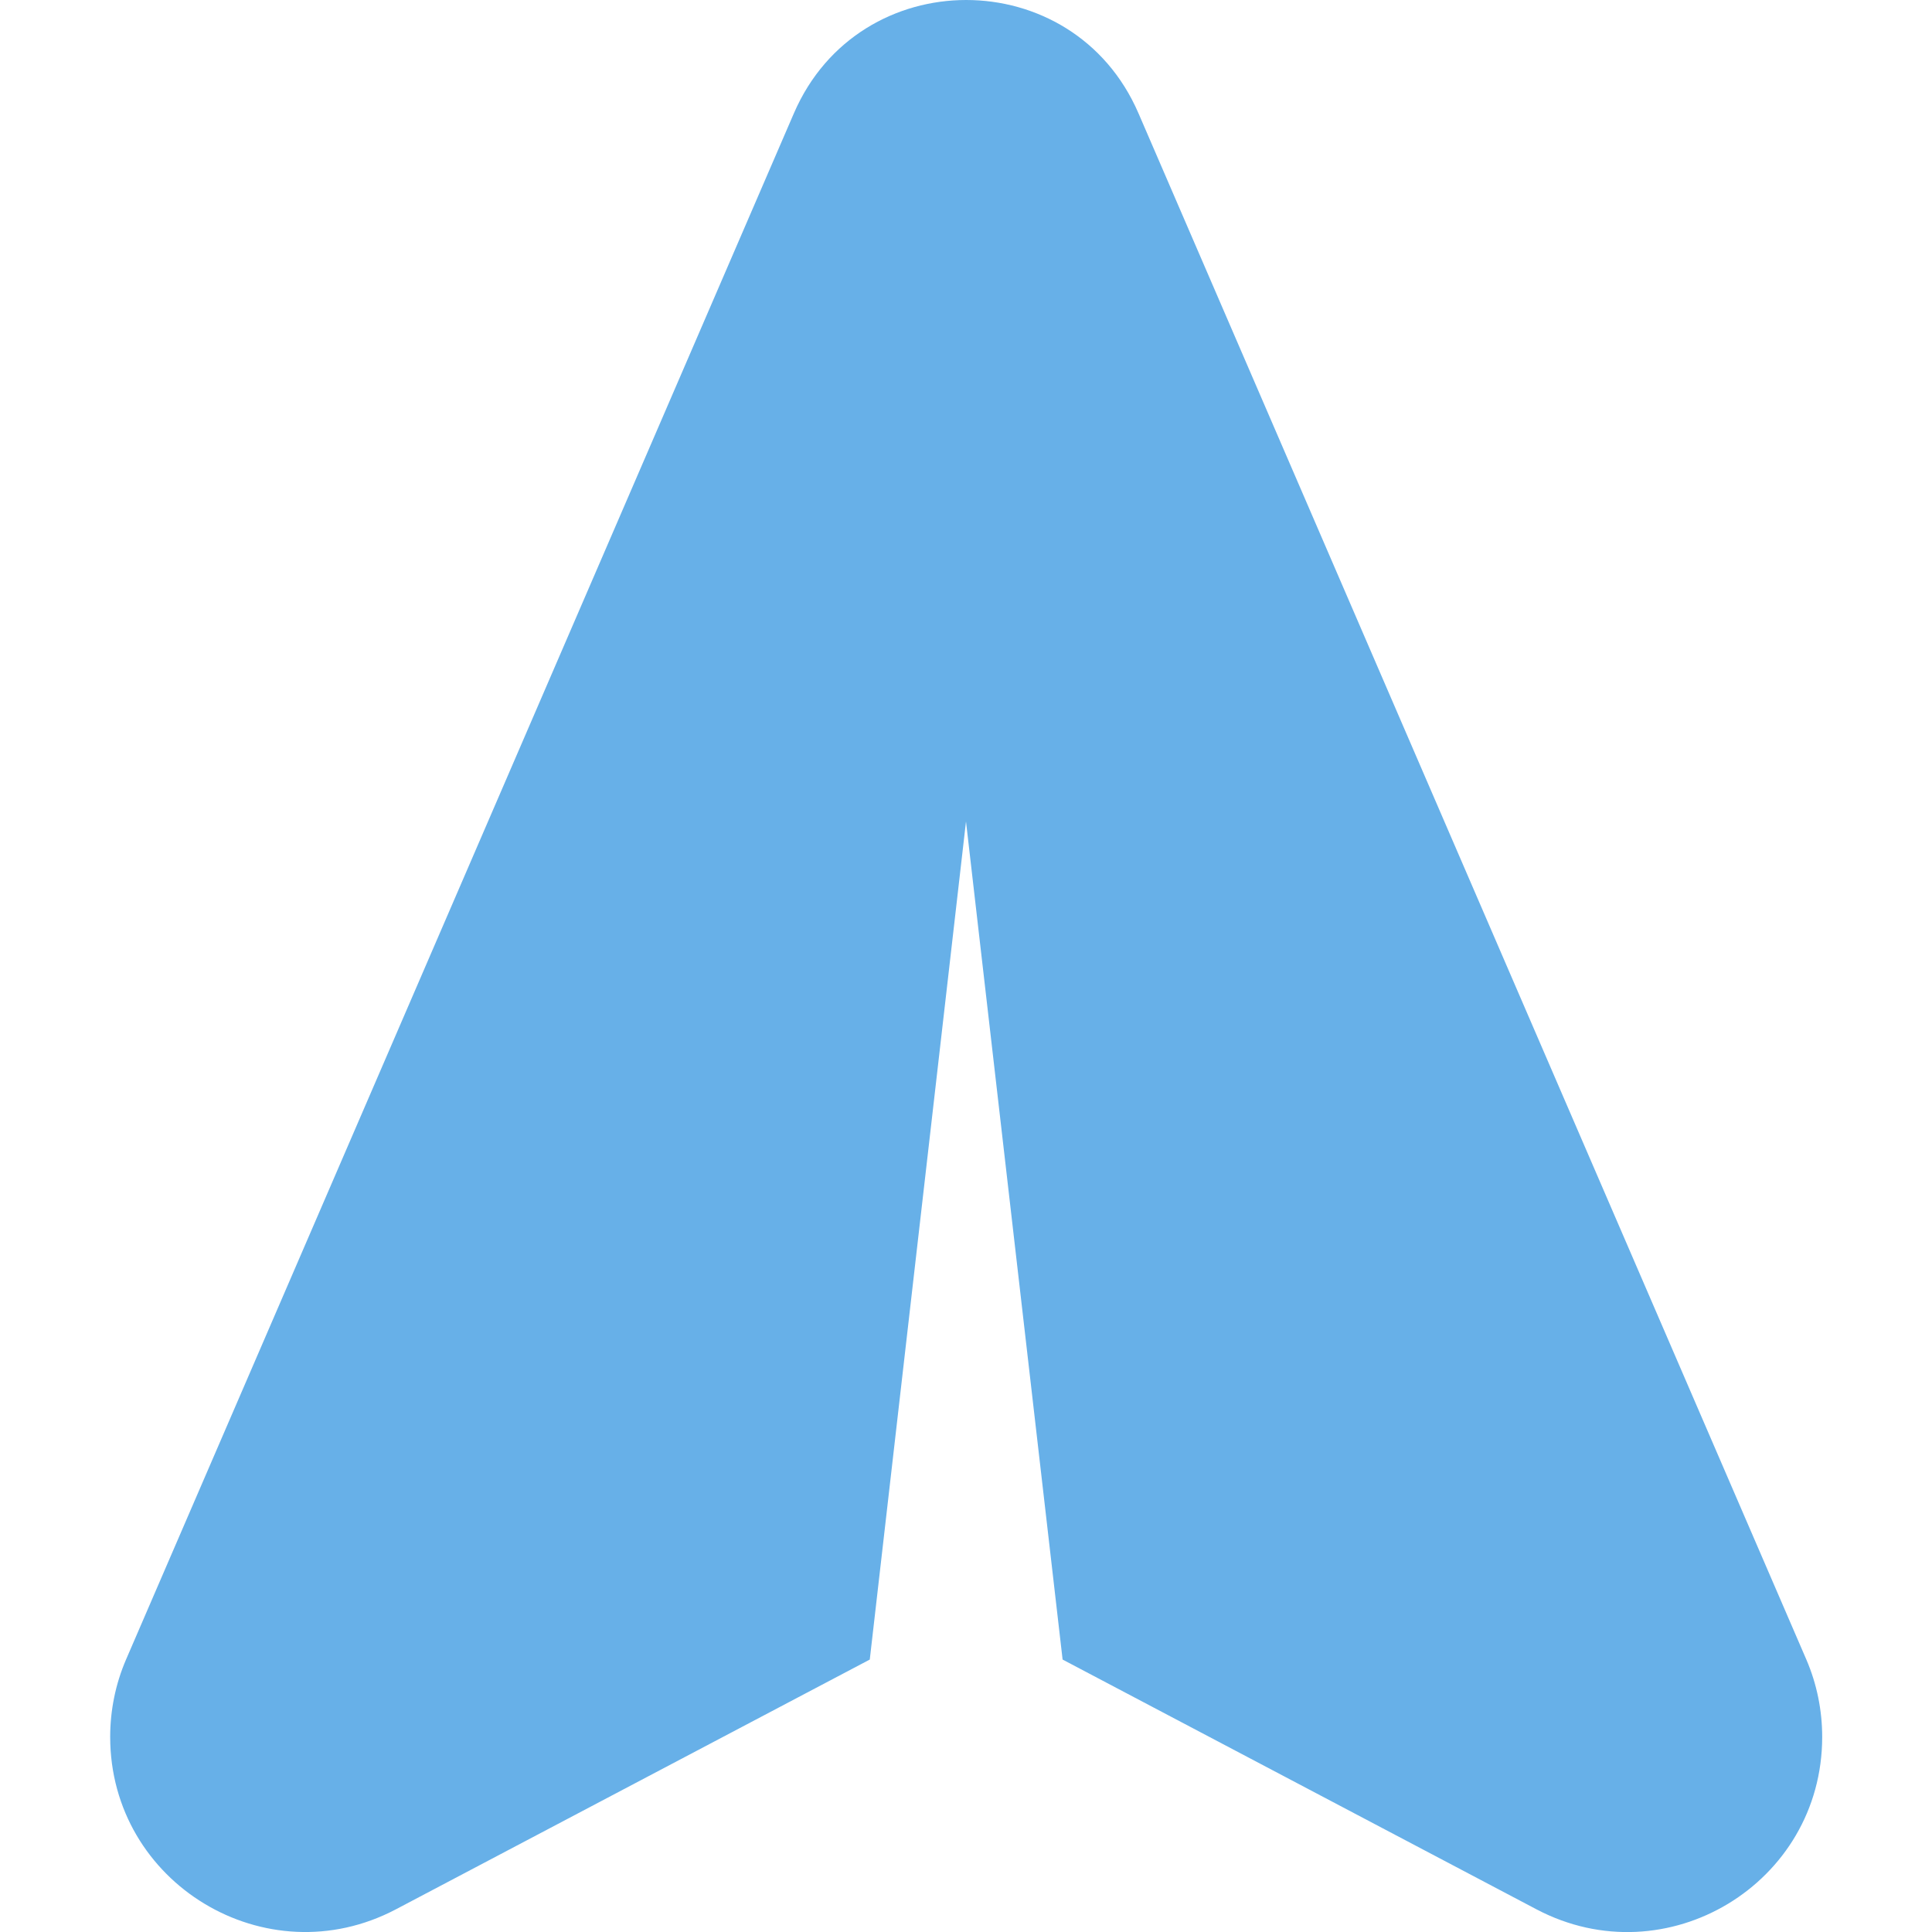
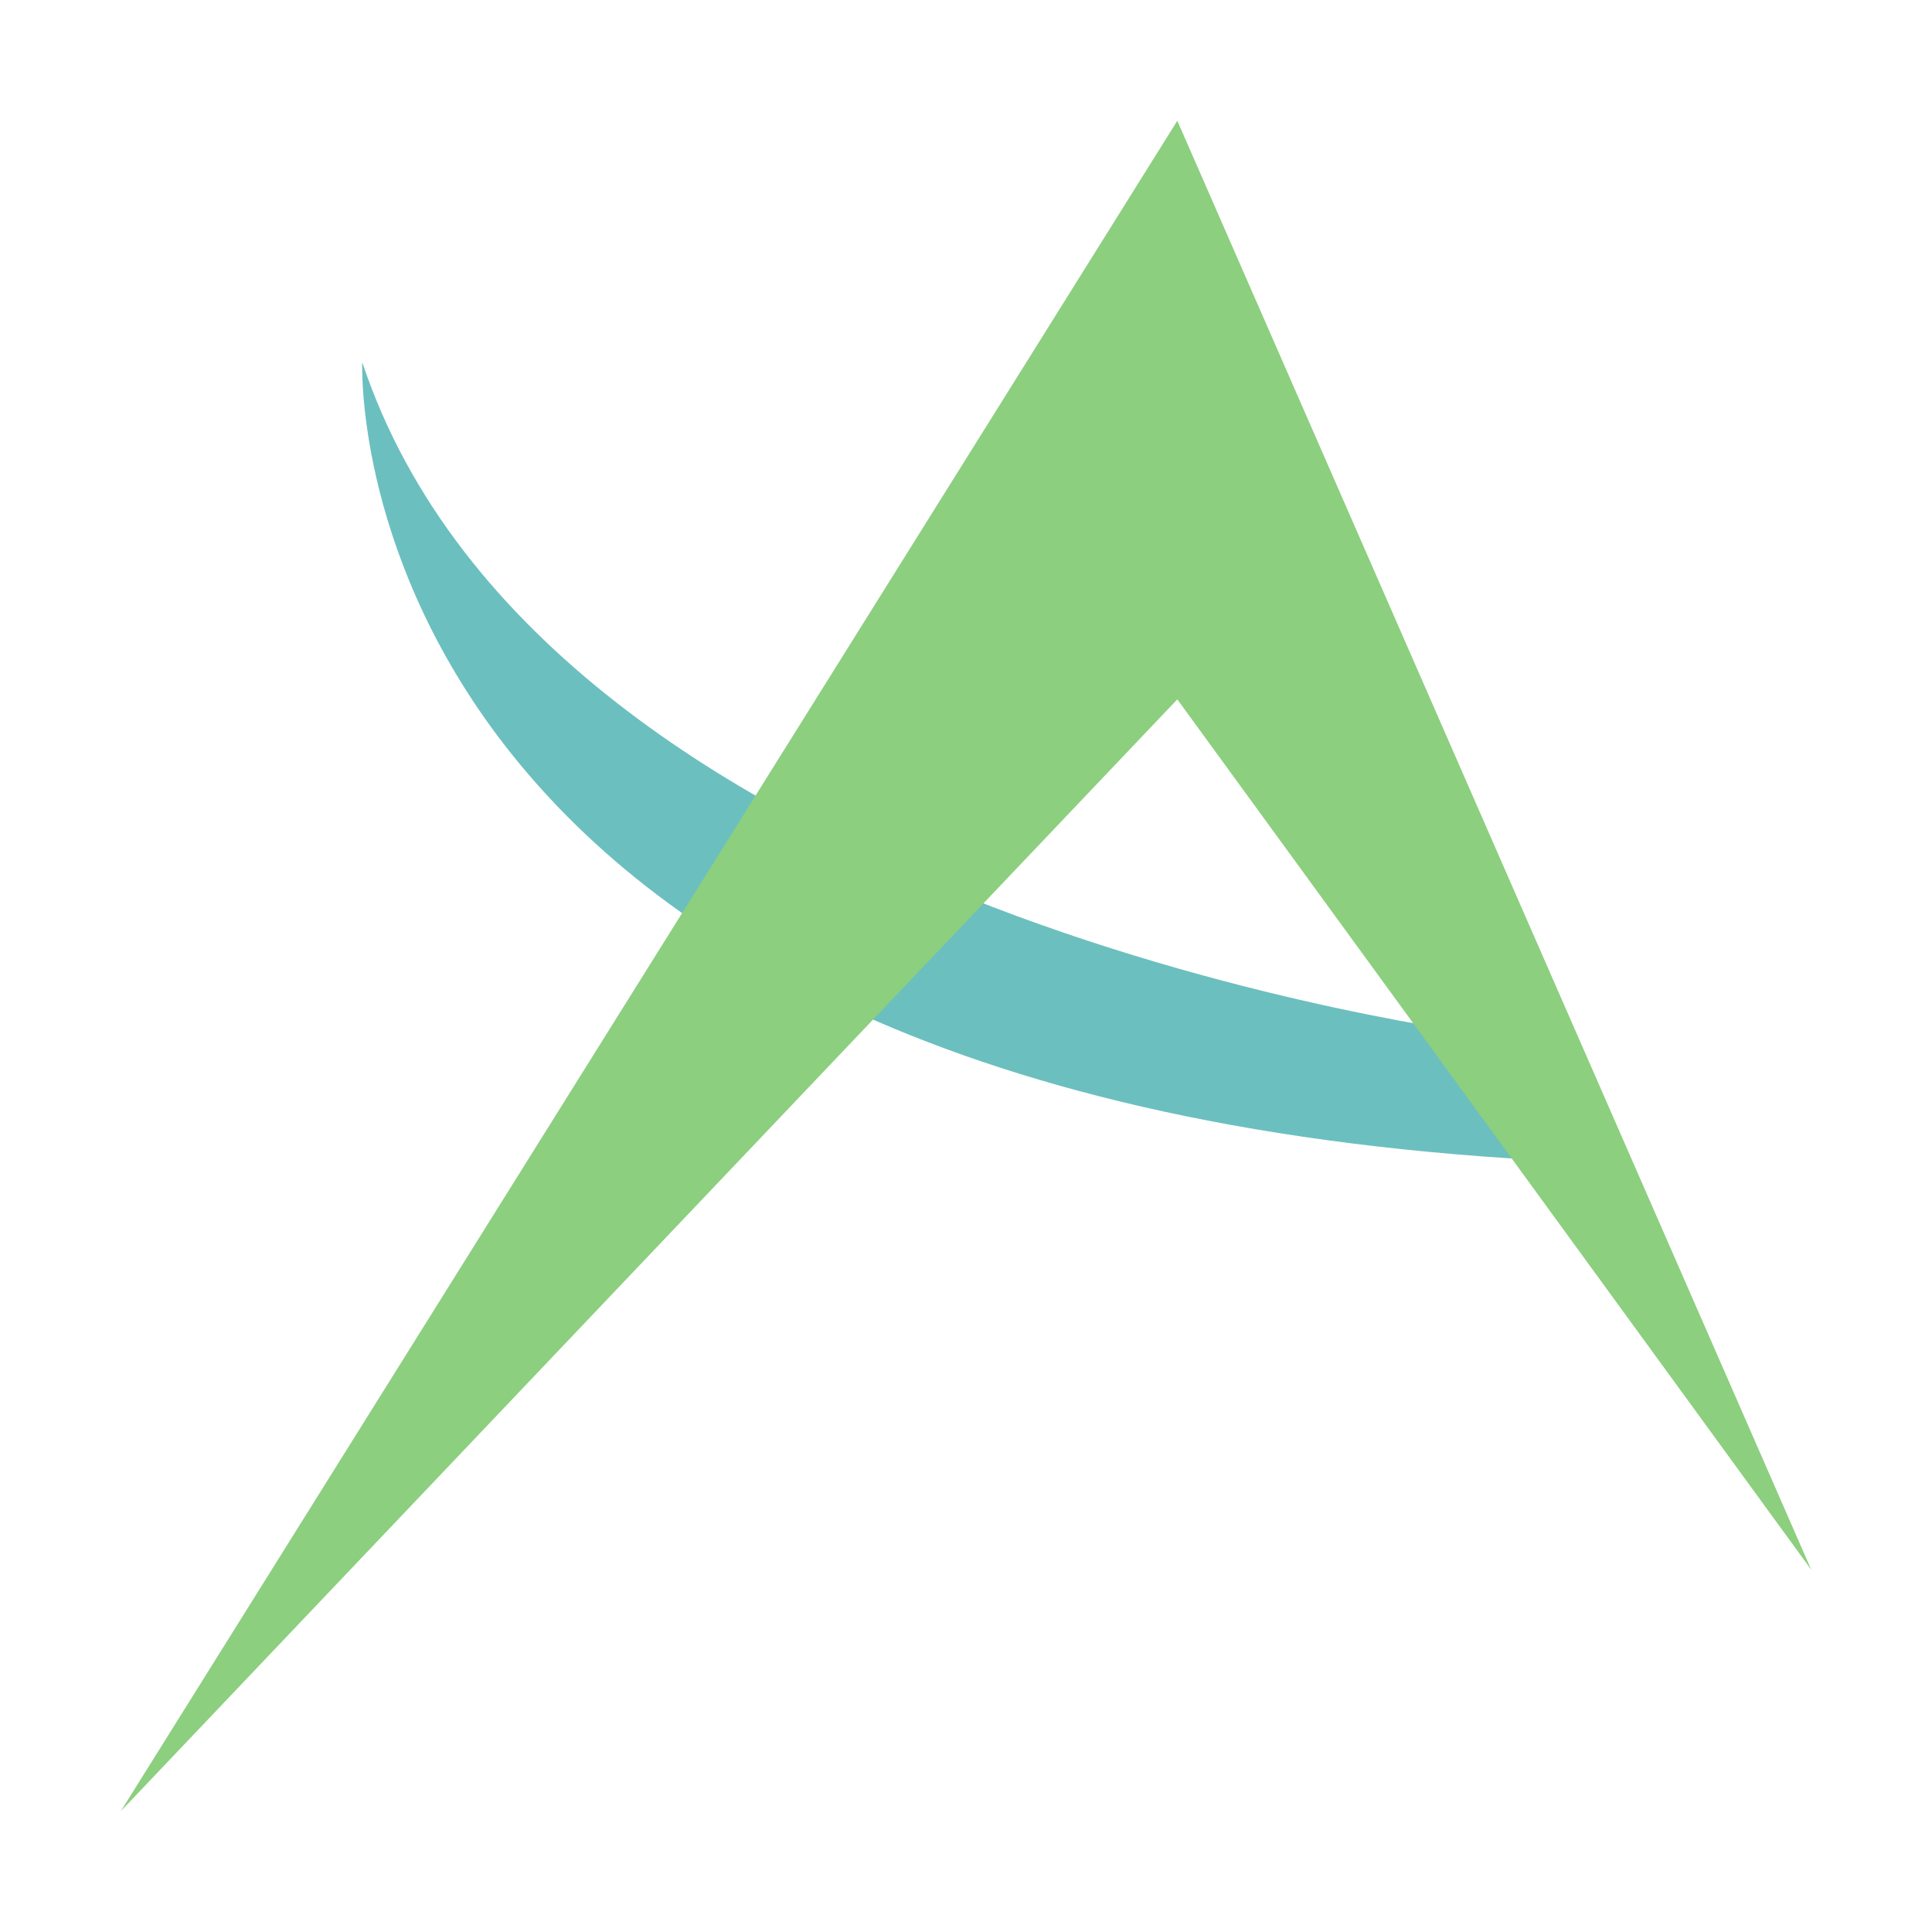
- <svg xmlns="http://www.w3.org/2000/svg" version="1.2" viewBox="0 0 512 512" width="512" height="512">
-   <style>
- 		.s0 { fill: #67b0e8 } 
- 	</style>
-   <g id="Layer_2_00000038385227688418196620000001652529180024542354_">
-     <g id="Social_Icon">
-       <path id="PaperPlane" class="s0" d="m29.2 460.3c0 38.8 41.3 63.8 75.7 45.7l125.6-66.2 25.5-222.1 25.6 222.1 125.6 66.2c34.4 18.1 75.7-6.8 75.7-45.7 0-7-1.4-14-4.2-20.5l-177-409.8c-17.3-40-74-40-91.3 0l-177 409.8c-2.8 6.5-4.2 13.5-4.2 20.5z" />
-     </g>
-   </g>
+ <svg xmlns="http://www.w3.org/2000/svg" data-name="Layer 1" viewBox="0 0 64 64">
+   <path fill="#6cbfbf" d="M49.173,34.27l1.825,4.161C10.973,36.22,12,12,12,12,18.136,30.431,49.173,34.27,49.173,34.27Z" />
+   <path fill="#8ccf7e" d="M4,60,39,4,60,52,39,23.167Z" />
</svg>
